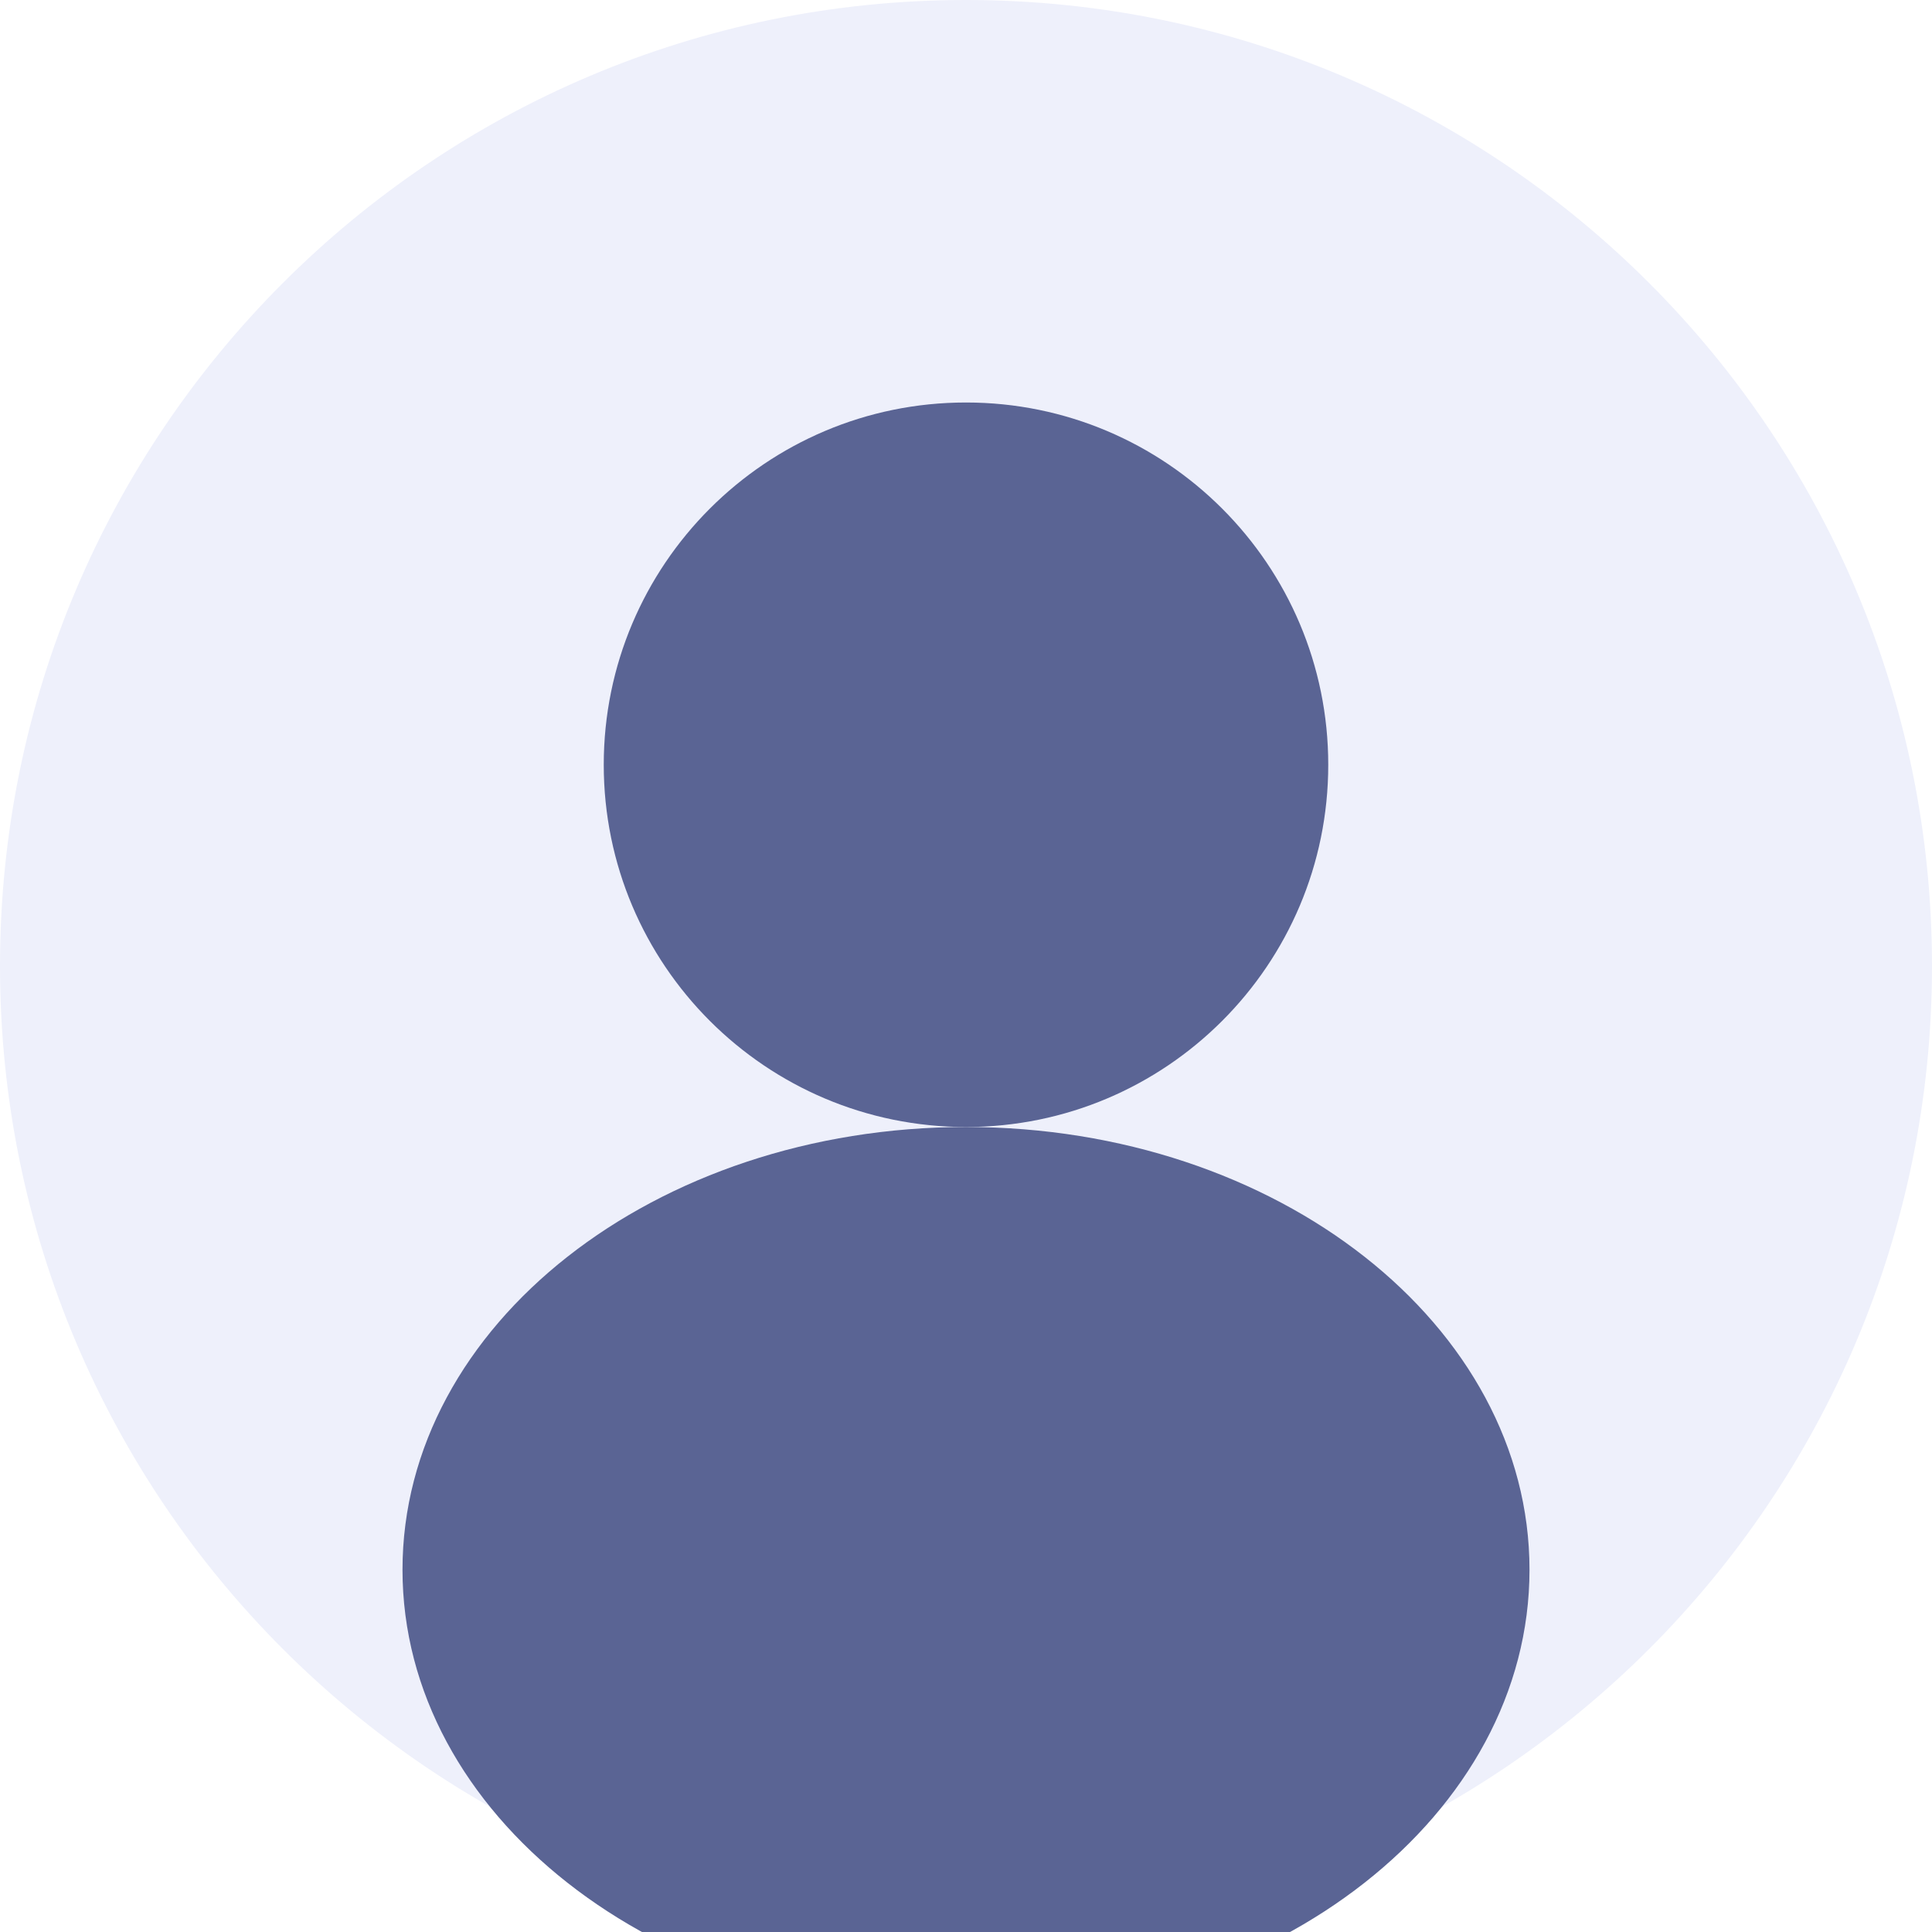
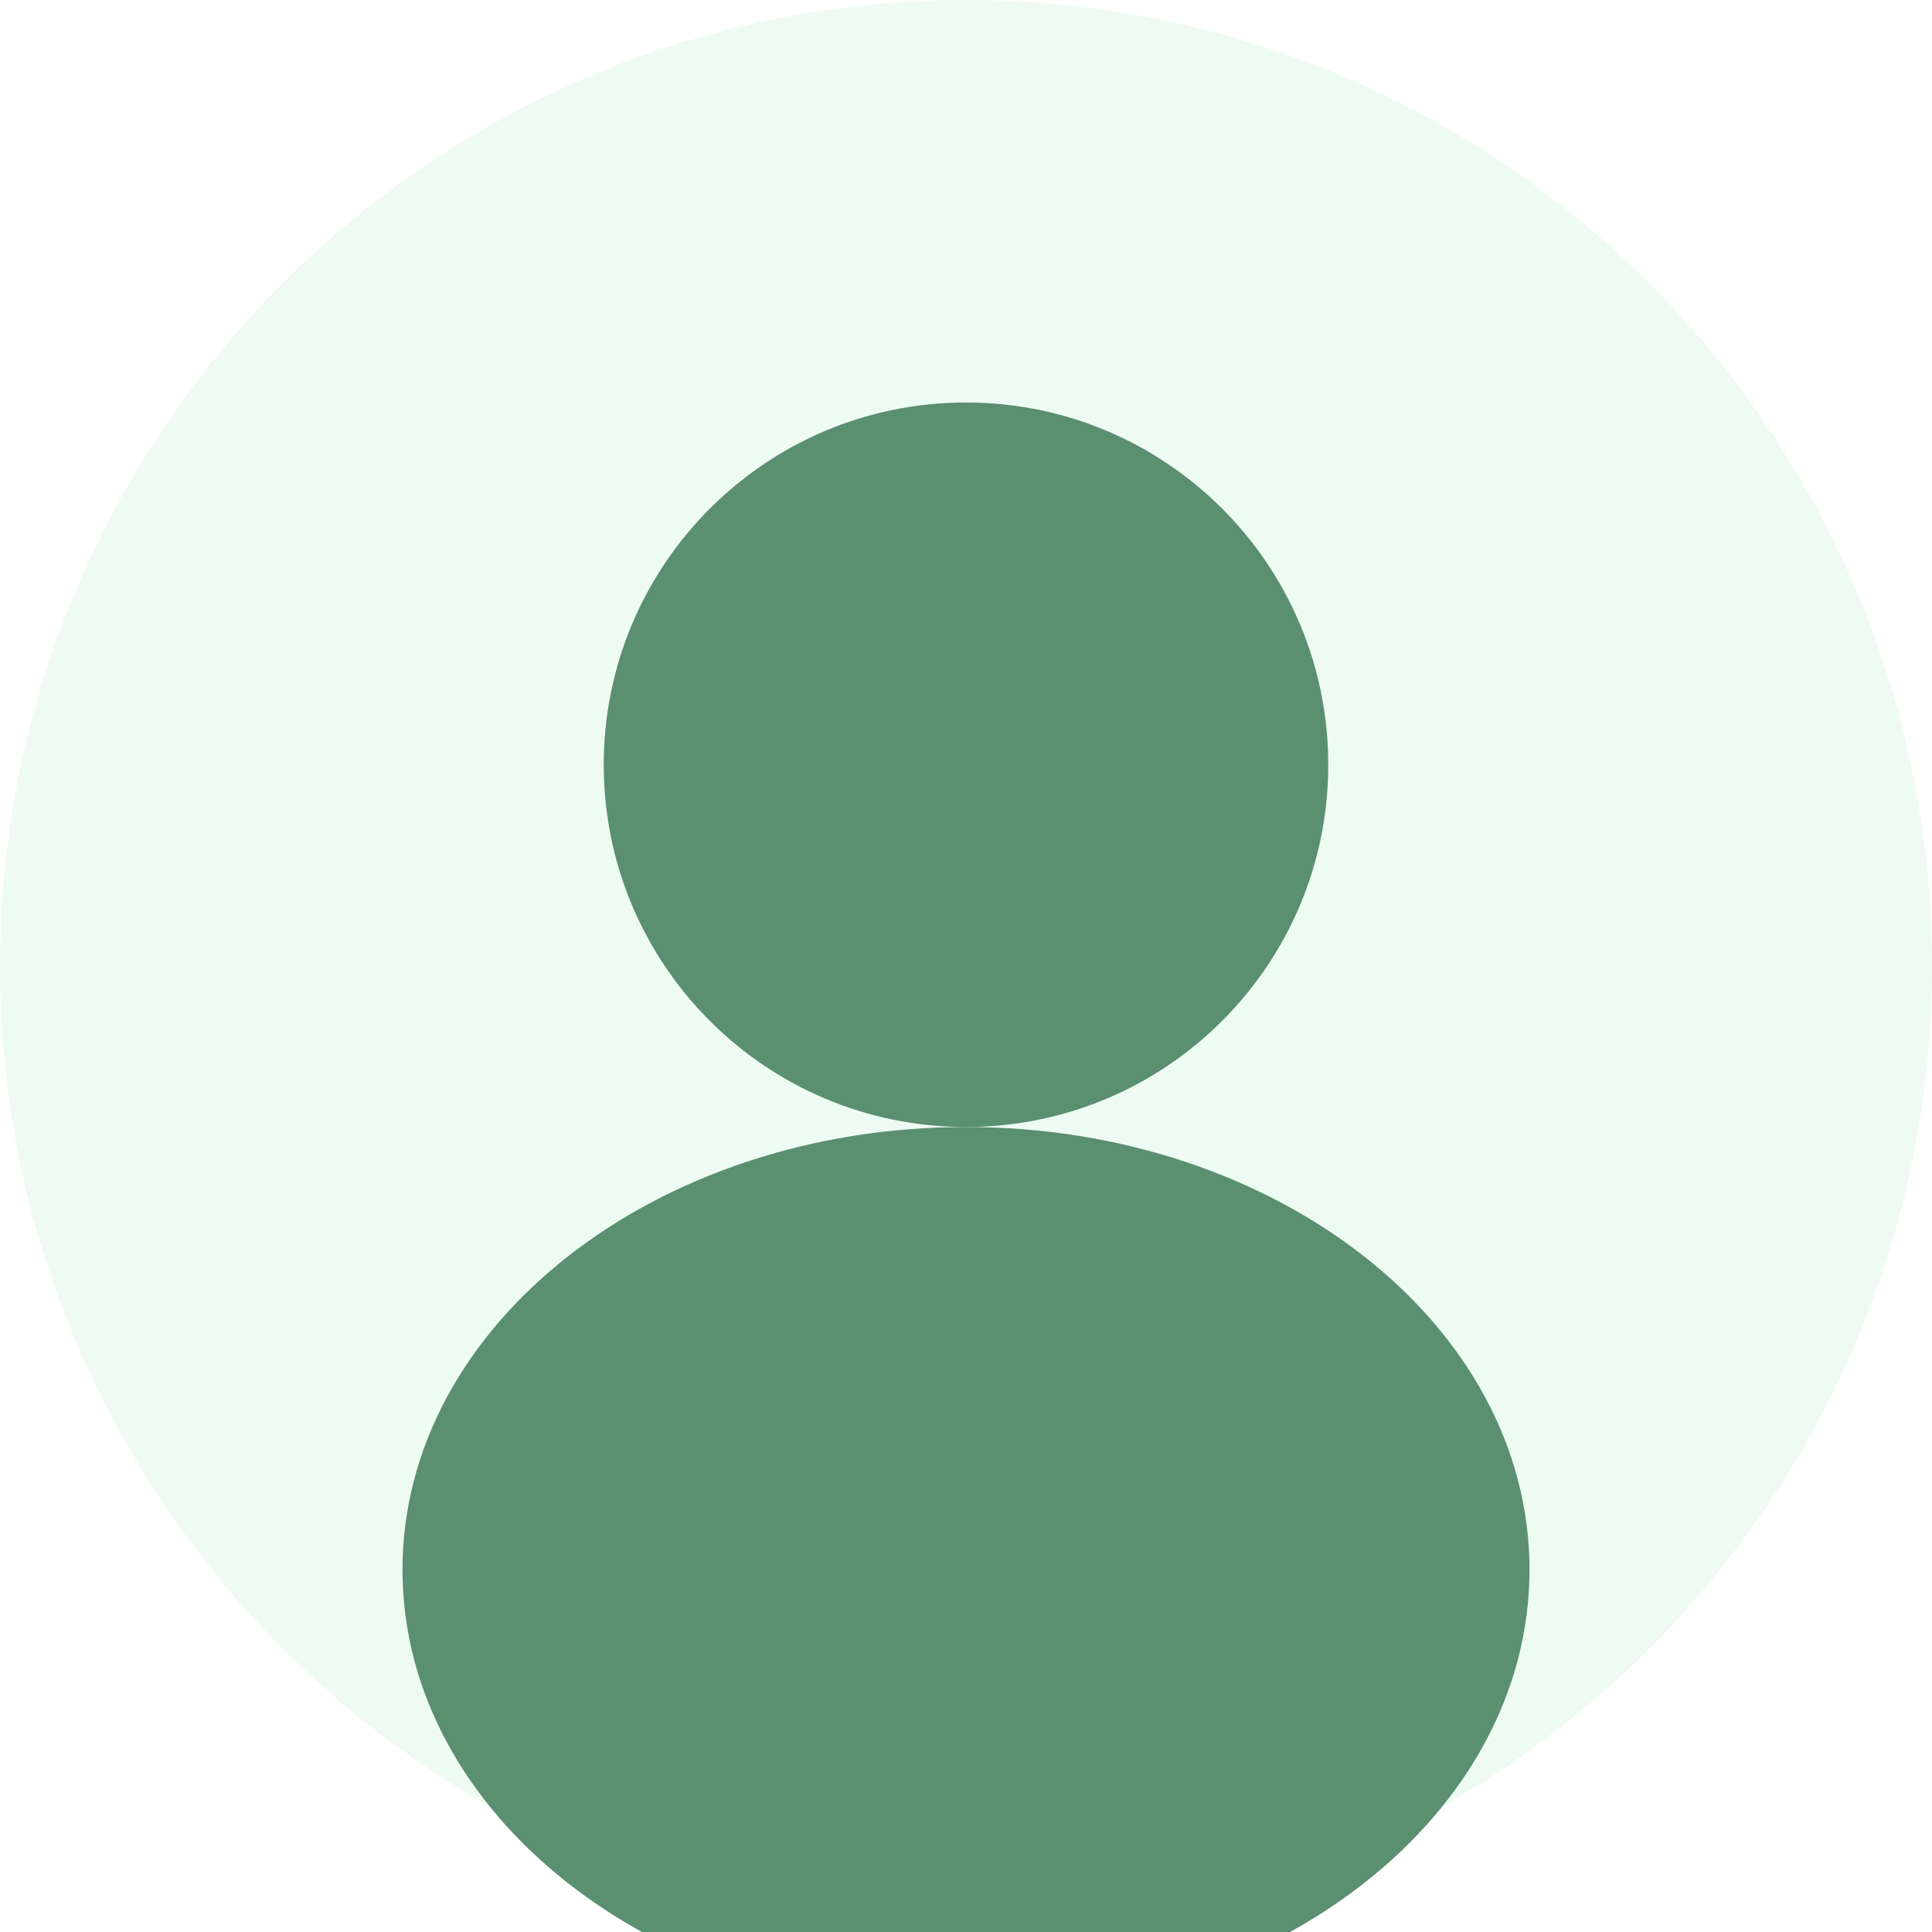
<svg xmlns="http://www.w3.org/2000/svg" viewBox="0 0 96 96" fill="none" role="img" aria-hidden="true">
-   <circle cx="48" cy="48" r="48" fill="#eef0fb" />
-   <circle cx="48" cy="38" r="18" fill="#5a6494" />
-   <ellipse cx="48" cy="78" rx="28" ry="22" fill="#5a6494" />
+   <circle cx="48" cy="48" r="48" fill="#eefbf3" />
+   <circle cx="48" cy="38" r="18" fill="#5a8f70" />
+   <ellipse cx="48" cy="78" rx="28" ry="22" fill="#5a8f70" />
</svg>
